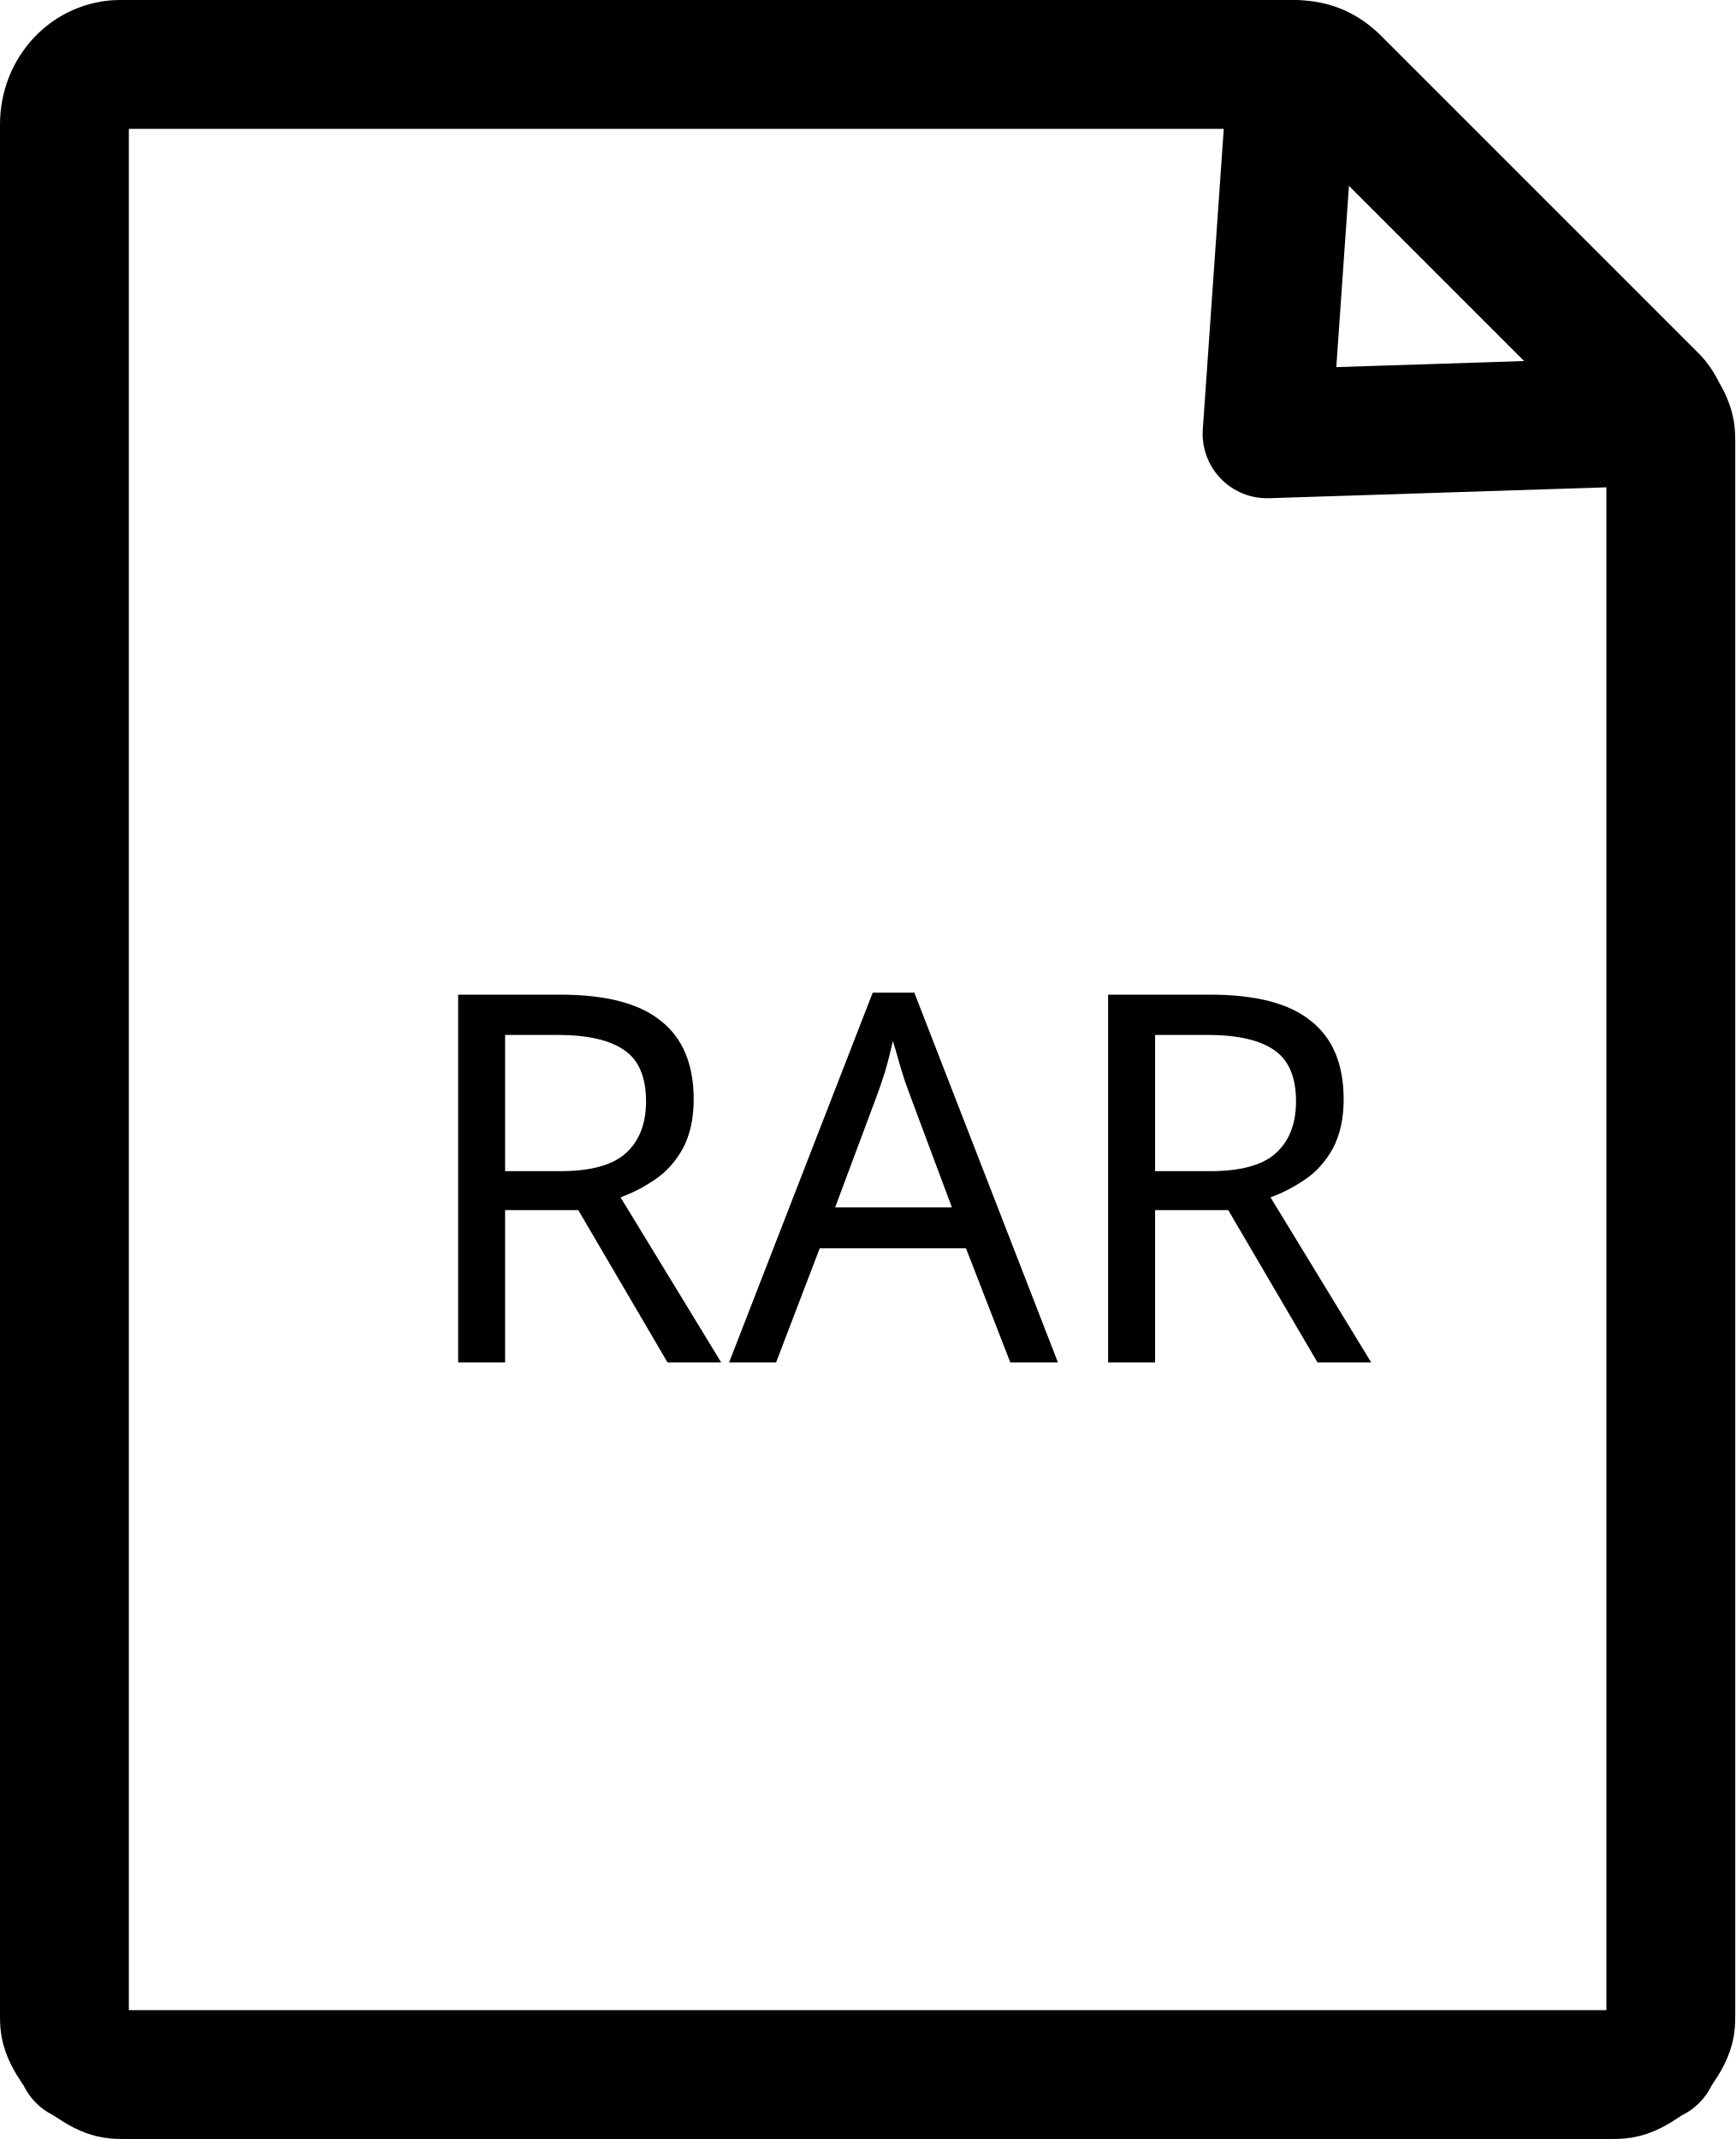
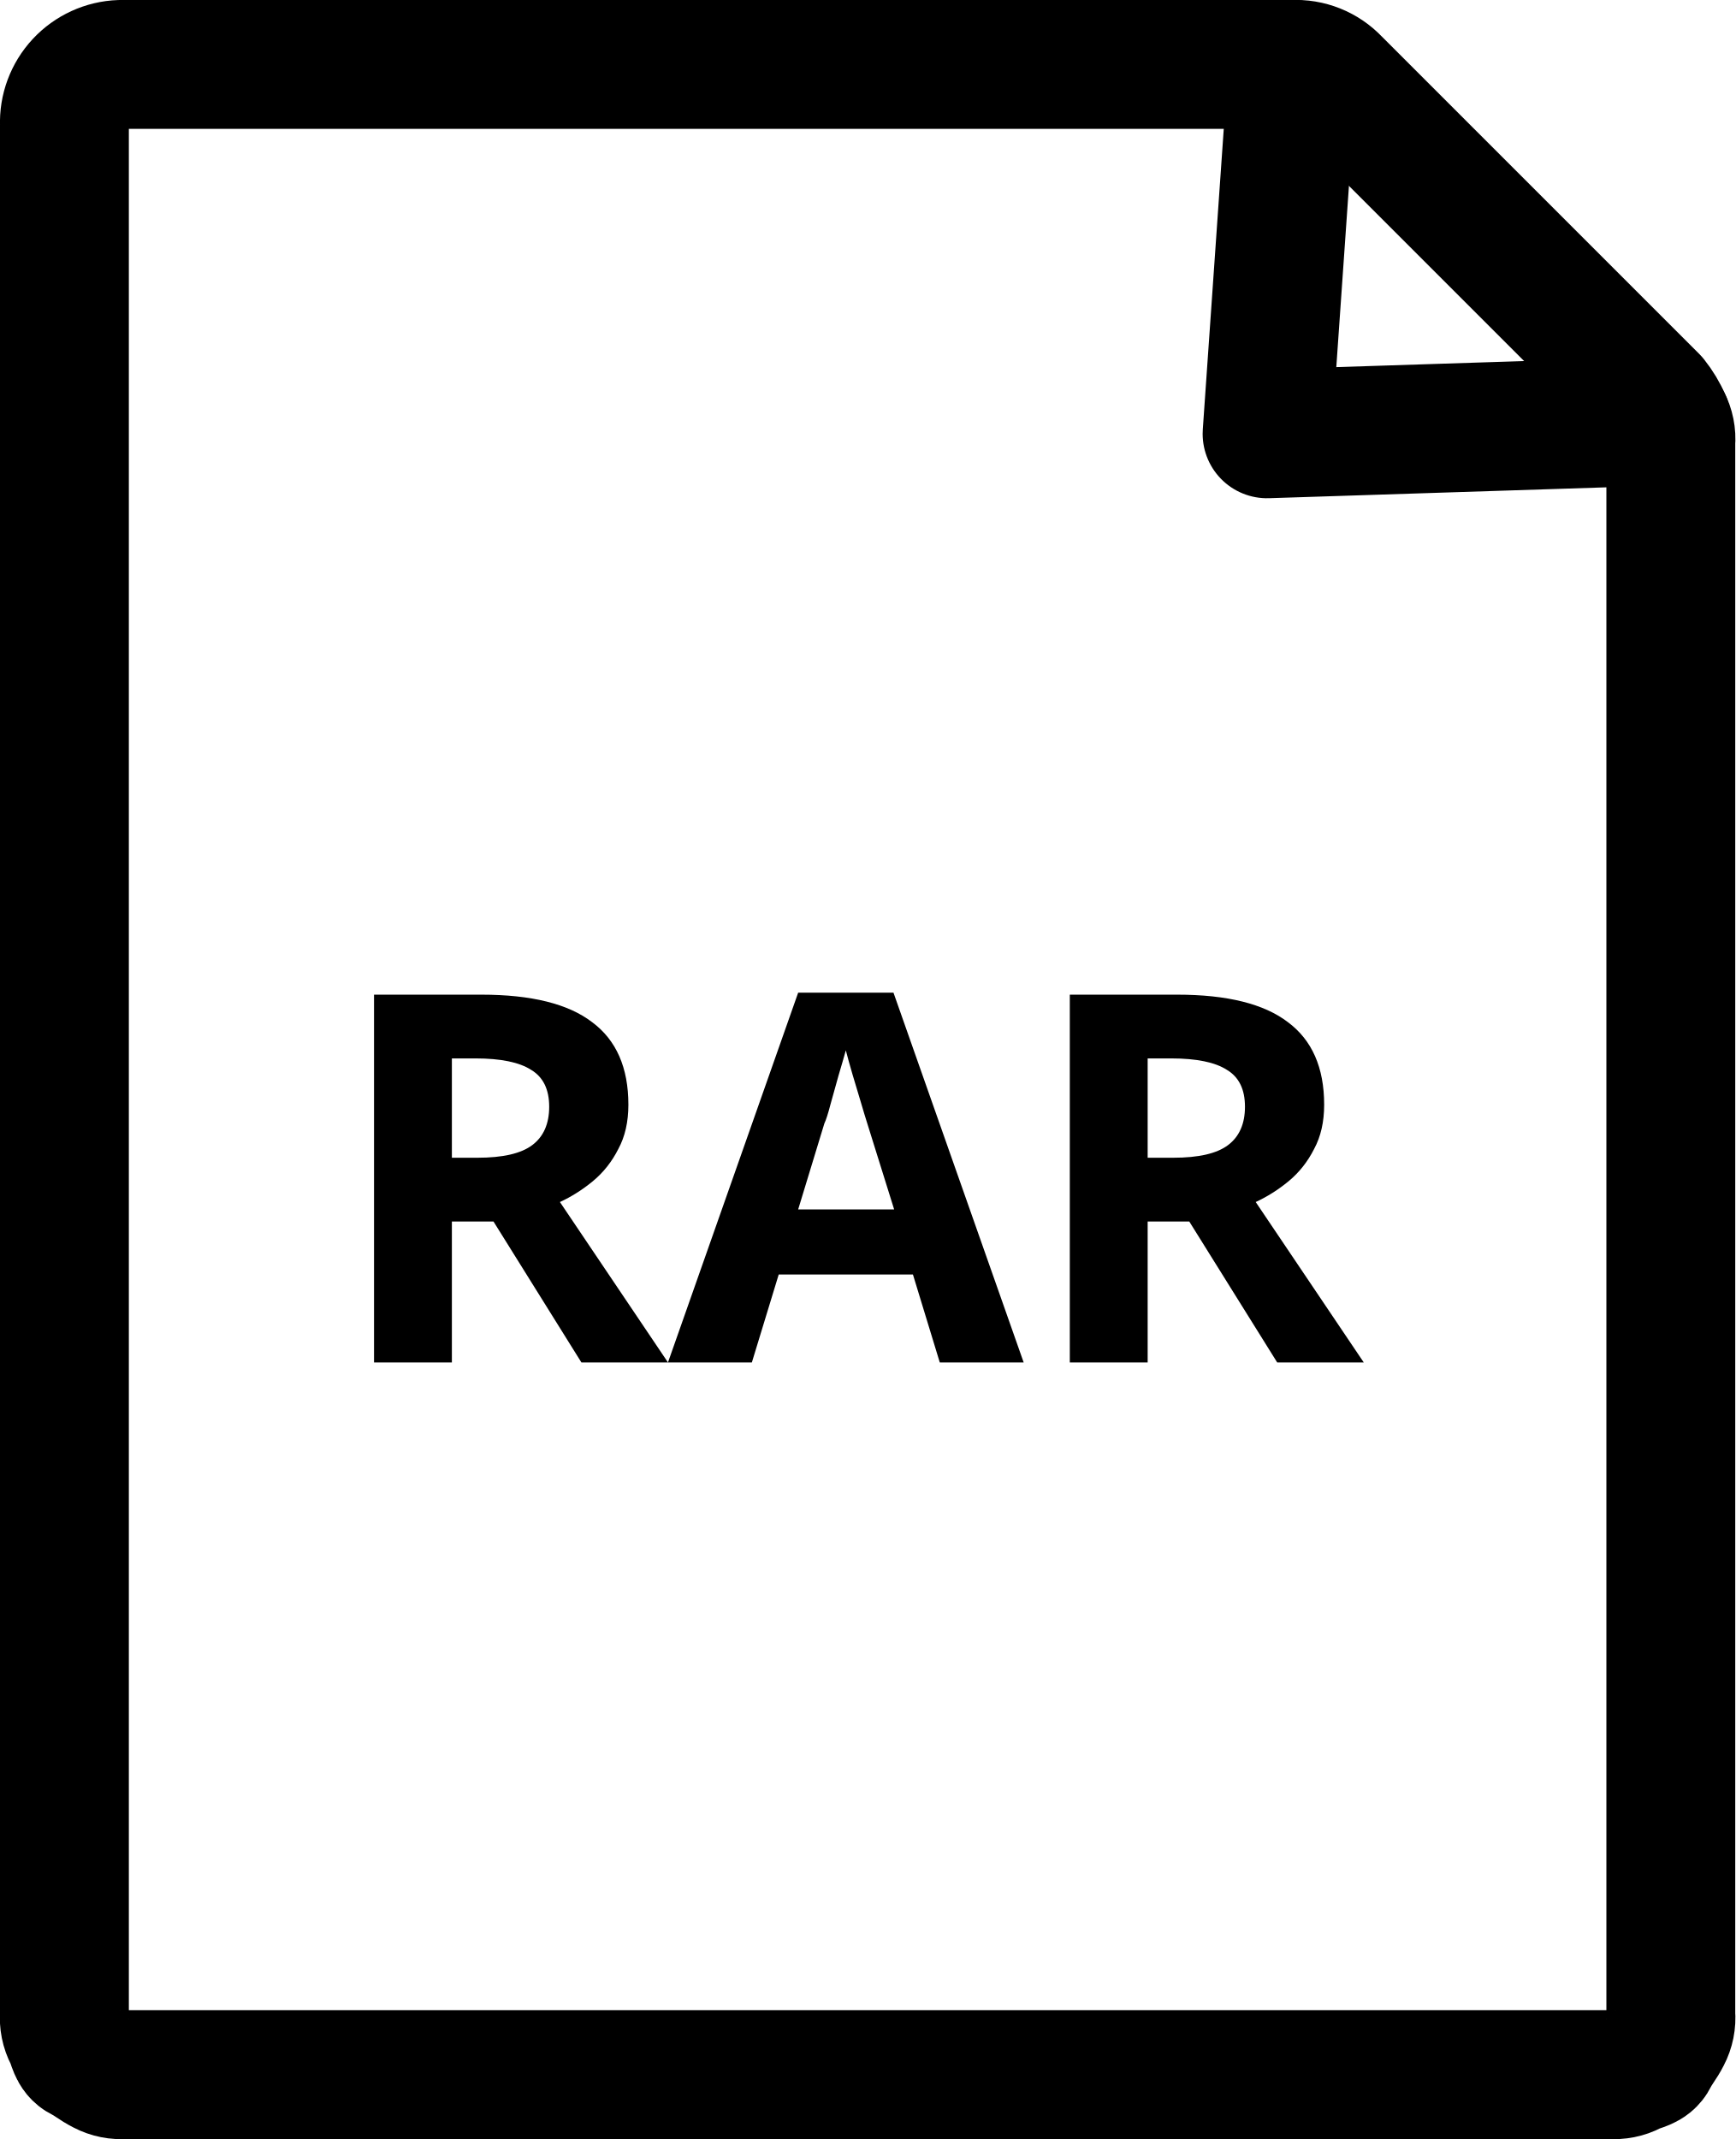
- <svg xmlns="http://www.w3.org/2000/svg" version="1.1" id="Capa_1_copia" x="0px" y="0px" viewBox="0 0 40.4 49.8" style="enable-background:new 0 0 40.4 49.8;" xml:space="preserve">
-   <style type="text/css">
- 	.st0{fill:none;stroke:#000000;stroke-width:3;stroke-linecap:round;stroke-linejoin:round;}
- 	.st1{font-family:'FranklinGothic-Book';}
- 	.st2{font-size:12px;}
- </style>
-   <g id="Capa_5">
-     <path class="st0" d="M1.5,46.9v-44c0-0.8,0.6-1.4,1.3-1.4c0,0,0,0,0.1,0h27.2c0.4,0,0.7,0.1,1,0.4l7.4,7.4c0.1,0.1,0.2,0.3,0.3,0.5   c0.1,0.2,0.1,0.3,0.1,0.5v36.6c0,0.2,0,0.3-0.1,0.5c-0.1,0.2-0.2,0.3-0.3,0.5c-0.2,0.1-0.3,0.2-0.5,0.3c-0.2,0.1-0.3,0.1-0.5,0.1   H2.9c-0.2,0-0.3,0-0.5-0.1c-0.2-0.1-0.3-0.2-0.5-0.3c-0.1-0.2-0.2-0.3-0.3-0.5C1.5,47.2,1.5,47.1,1.5,46.9z" />
-     <polyline class="st0" points="38.8,9.8 29.5,10.1 30.1,1.5  " />
+ <svg xmlns="http://www.w3.org/2000/svg" id="Capa_1_copia" data-name="Capa 1 copia" viewBox="0 0 40.4 49.8">
+   <defs>
+     <style>.cls-1{fill:none;stroke:#000;stroke-linecap:round;stroke-linejoin:round;stroke-width:3px;}.cls-2{isolation:isolate;font-size:12px;font-family:PlusJakartaSans-Bold, Plus Jakarta Sans;font-weight:700;}</style>
+   </defs>
+   <g id="Capa_5" data-name="Capa 5">
+     <path class="cls-1" d="M1.5,46.9V2.9A1.35,1.35,0,0,1,2.8,1.5H30.1a1.28,1.28,0,0,1,1,.4l7.4,7.4a2.19,2.19,0,0,1,.3.5.9.9,0,0,1,.1.5V46.9a.9.9,0,0,1-.1.5c-.1.2-.2.3-.3.5s-.3.2-.5.3a.9.9,0,0,1-.5.1H2.9a.9.9,0,0,1-.5-.1c-.2-.1-.3-.2-.5-.3s-.2-.3-.3-.5A.9.9,0,0,1,1.5,46.9Z" />
+     <polyline class="cls-1" points="38.8 9.8 29.5 10.1 30.1 1.5" />
  </g>
-   <text transform="matrix(1 0 0 1 9.51 31.72)" class="st1 st2">RAR</text>
+   <text class="cls-2" transform="translate(7.63 31.72)">RAR</text>
</svg>
